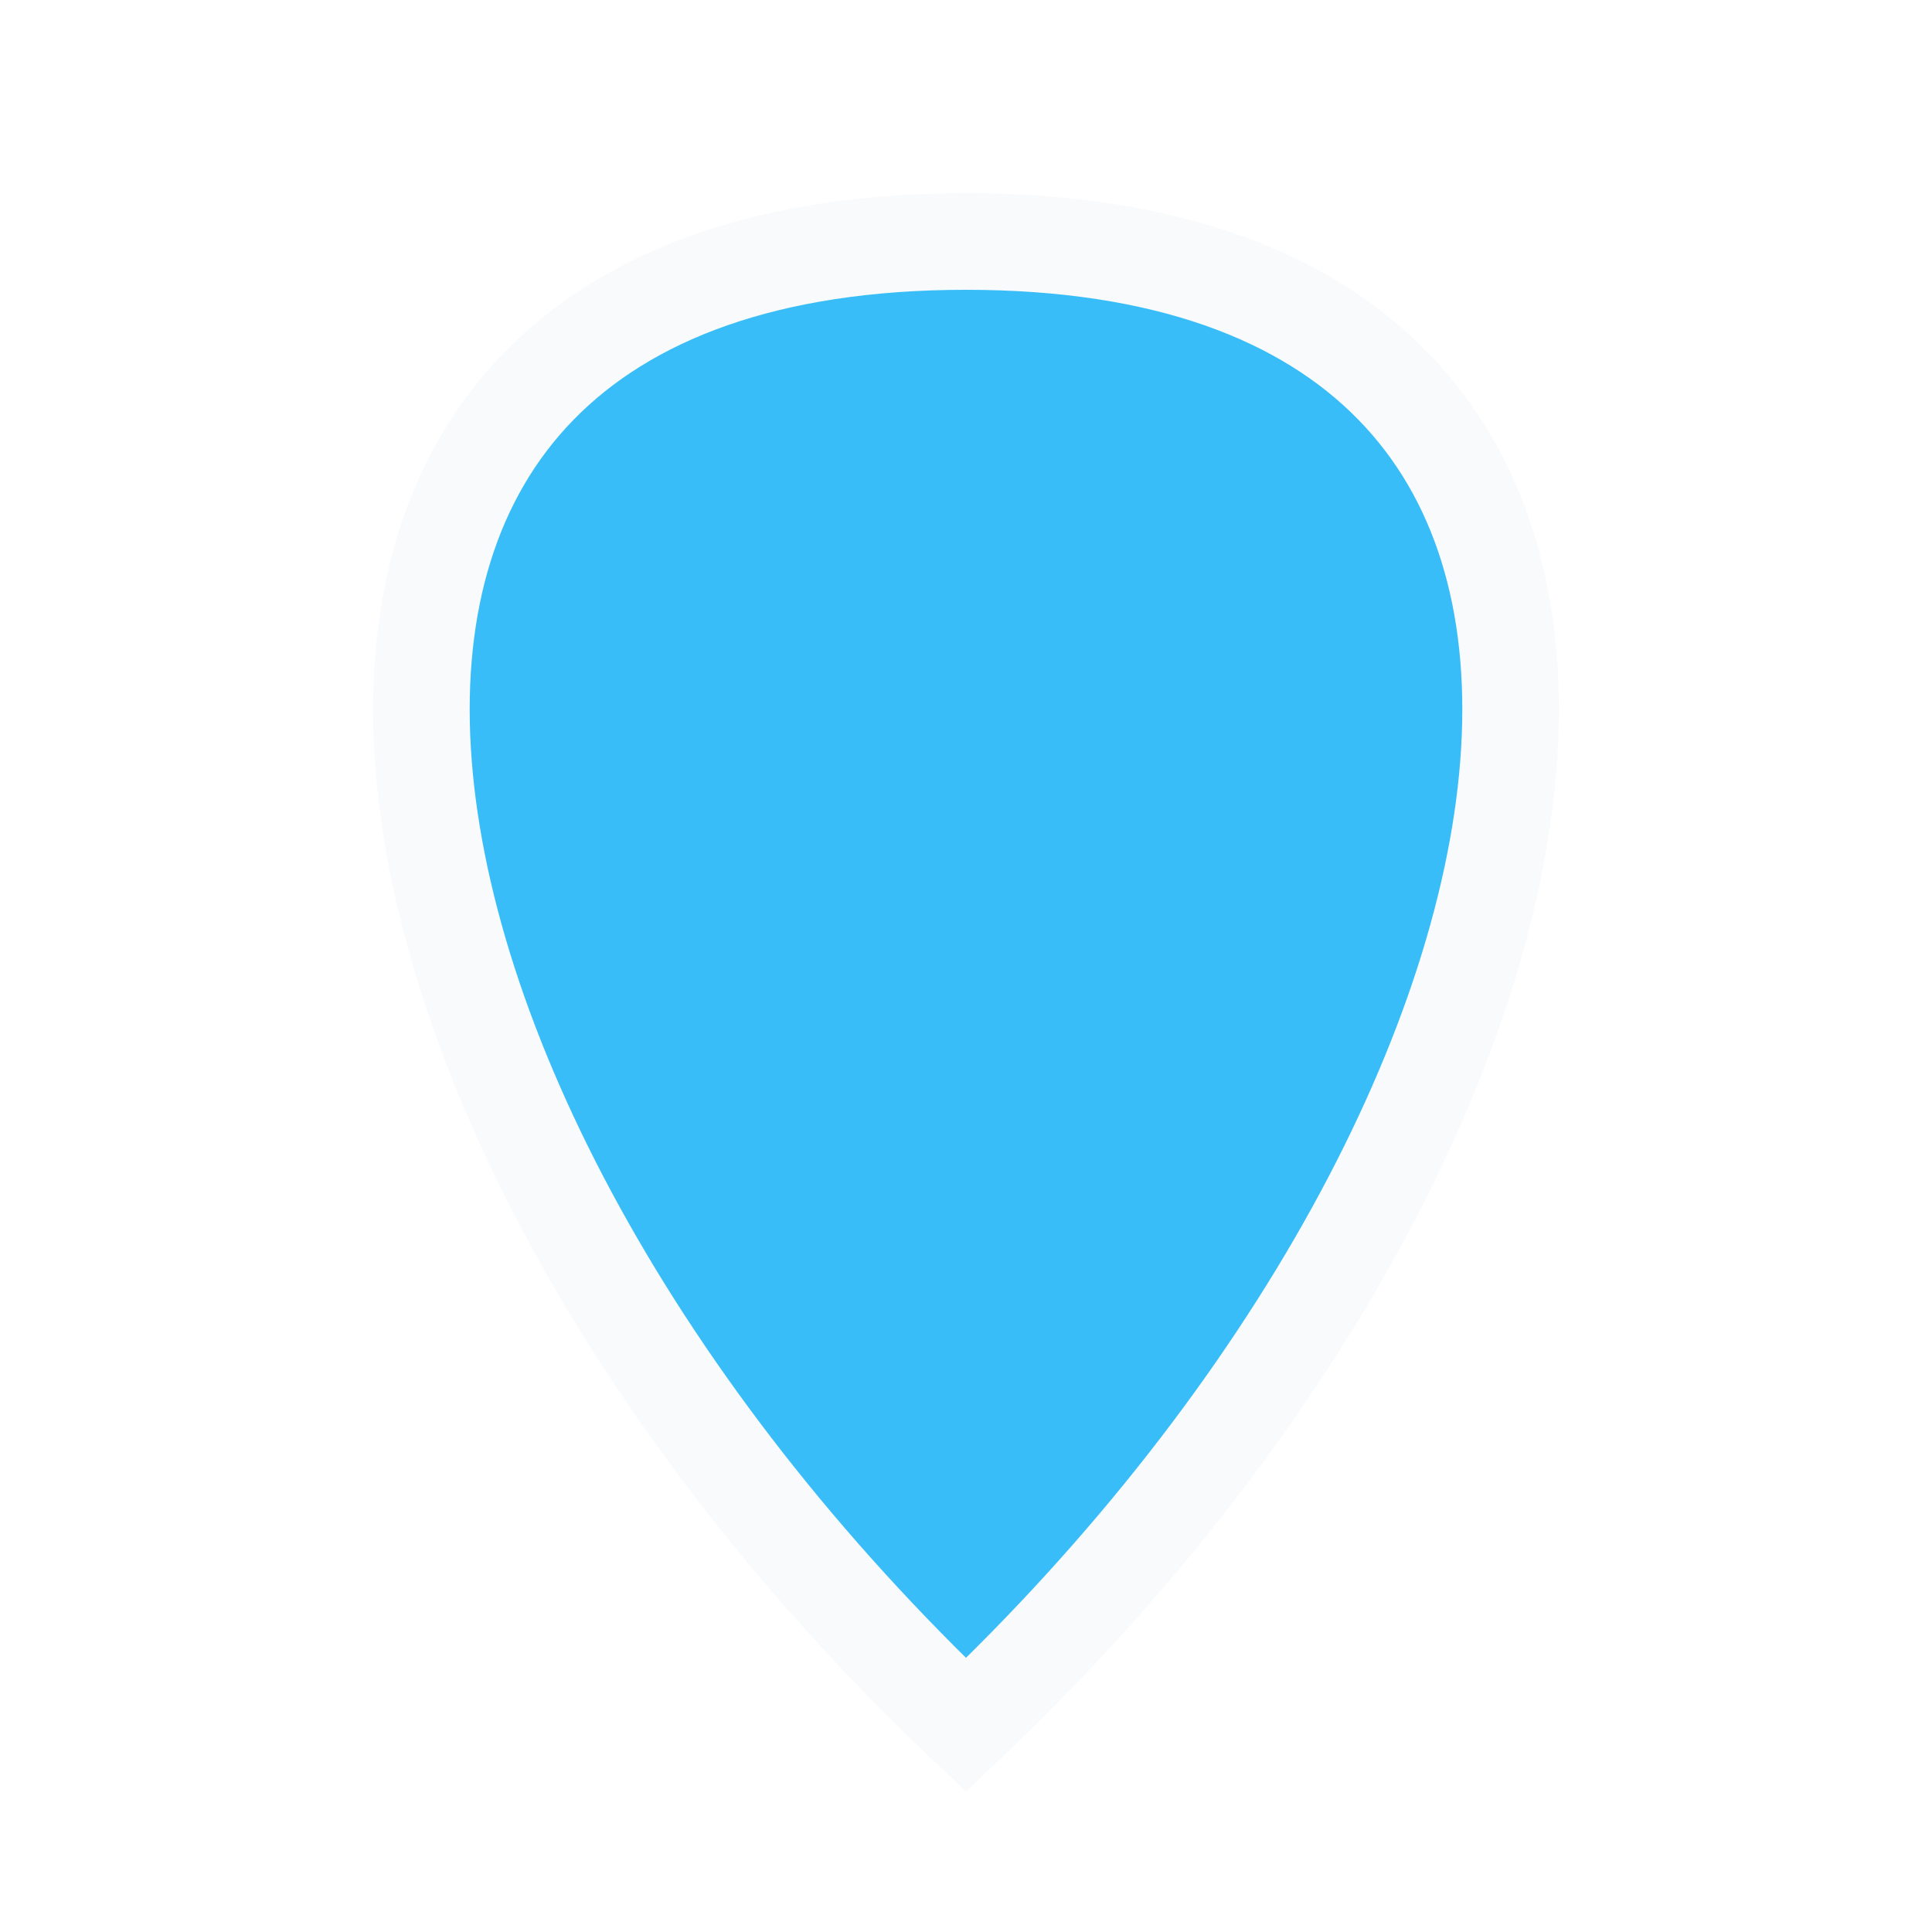
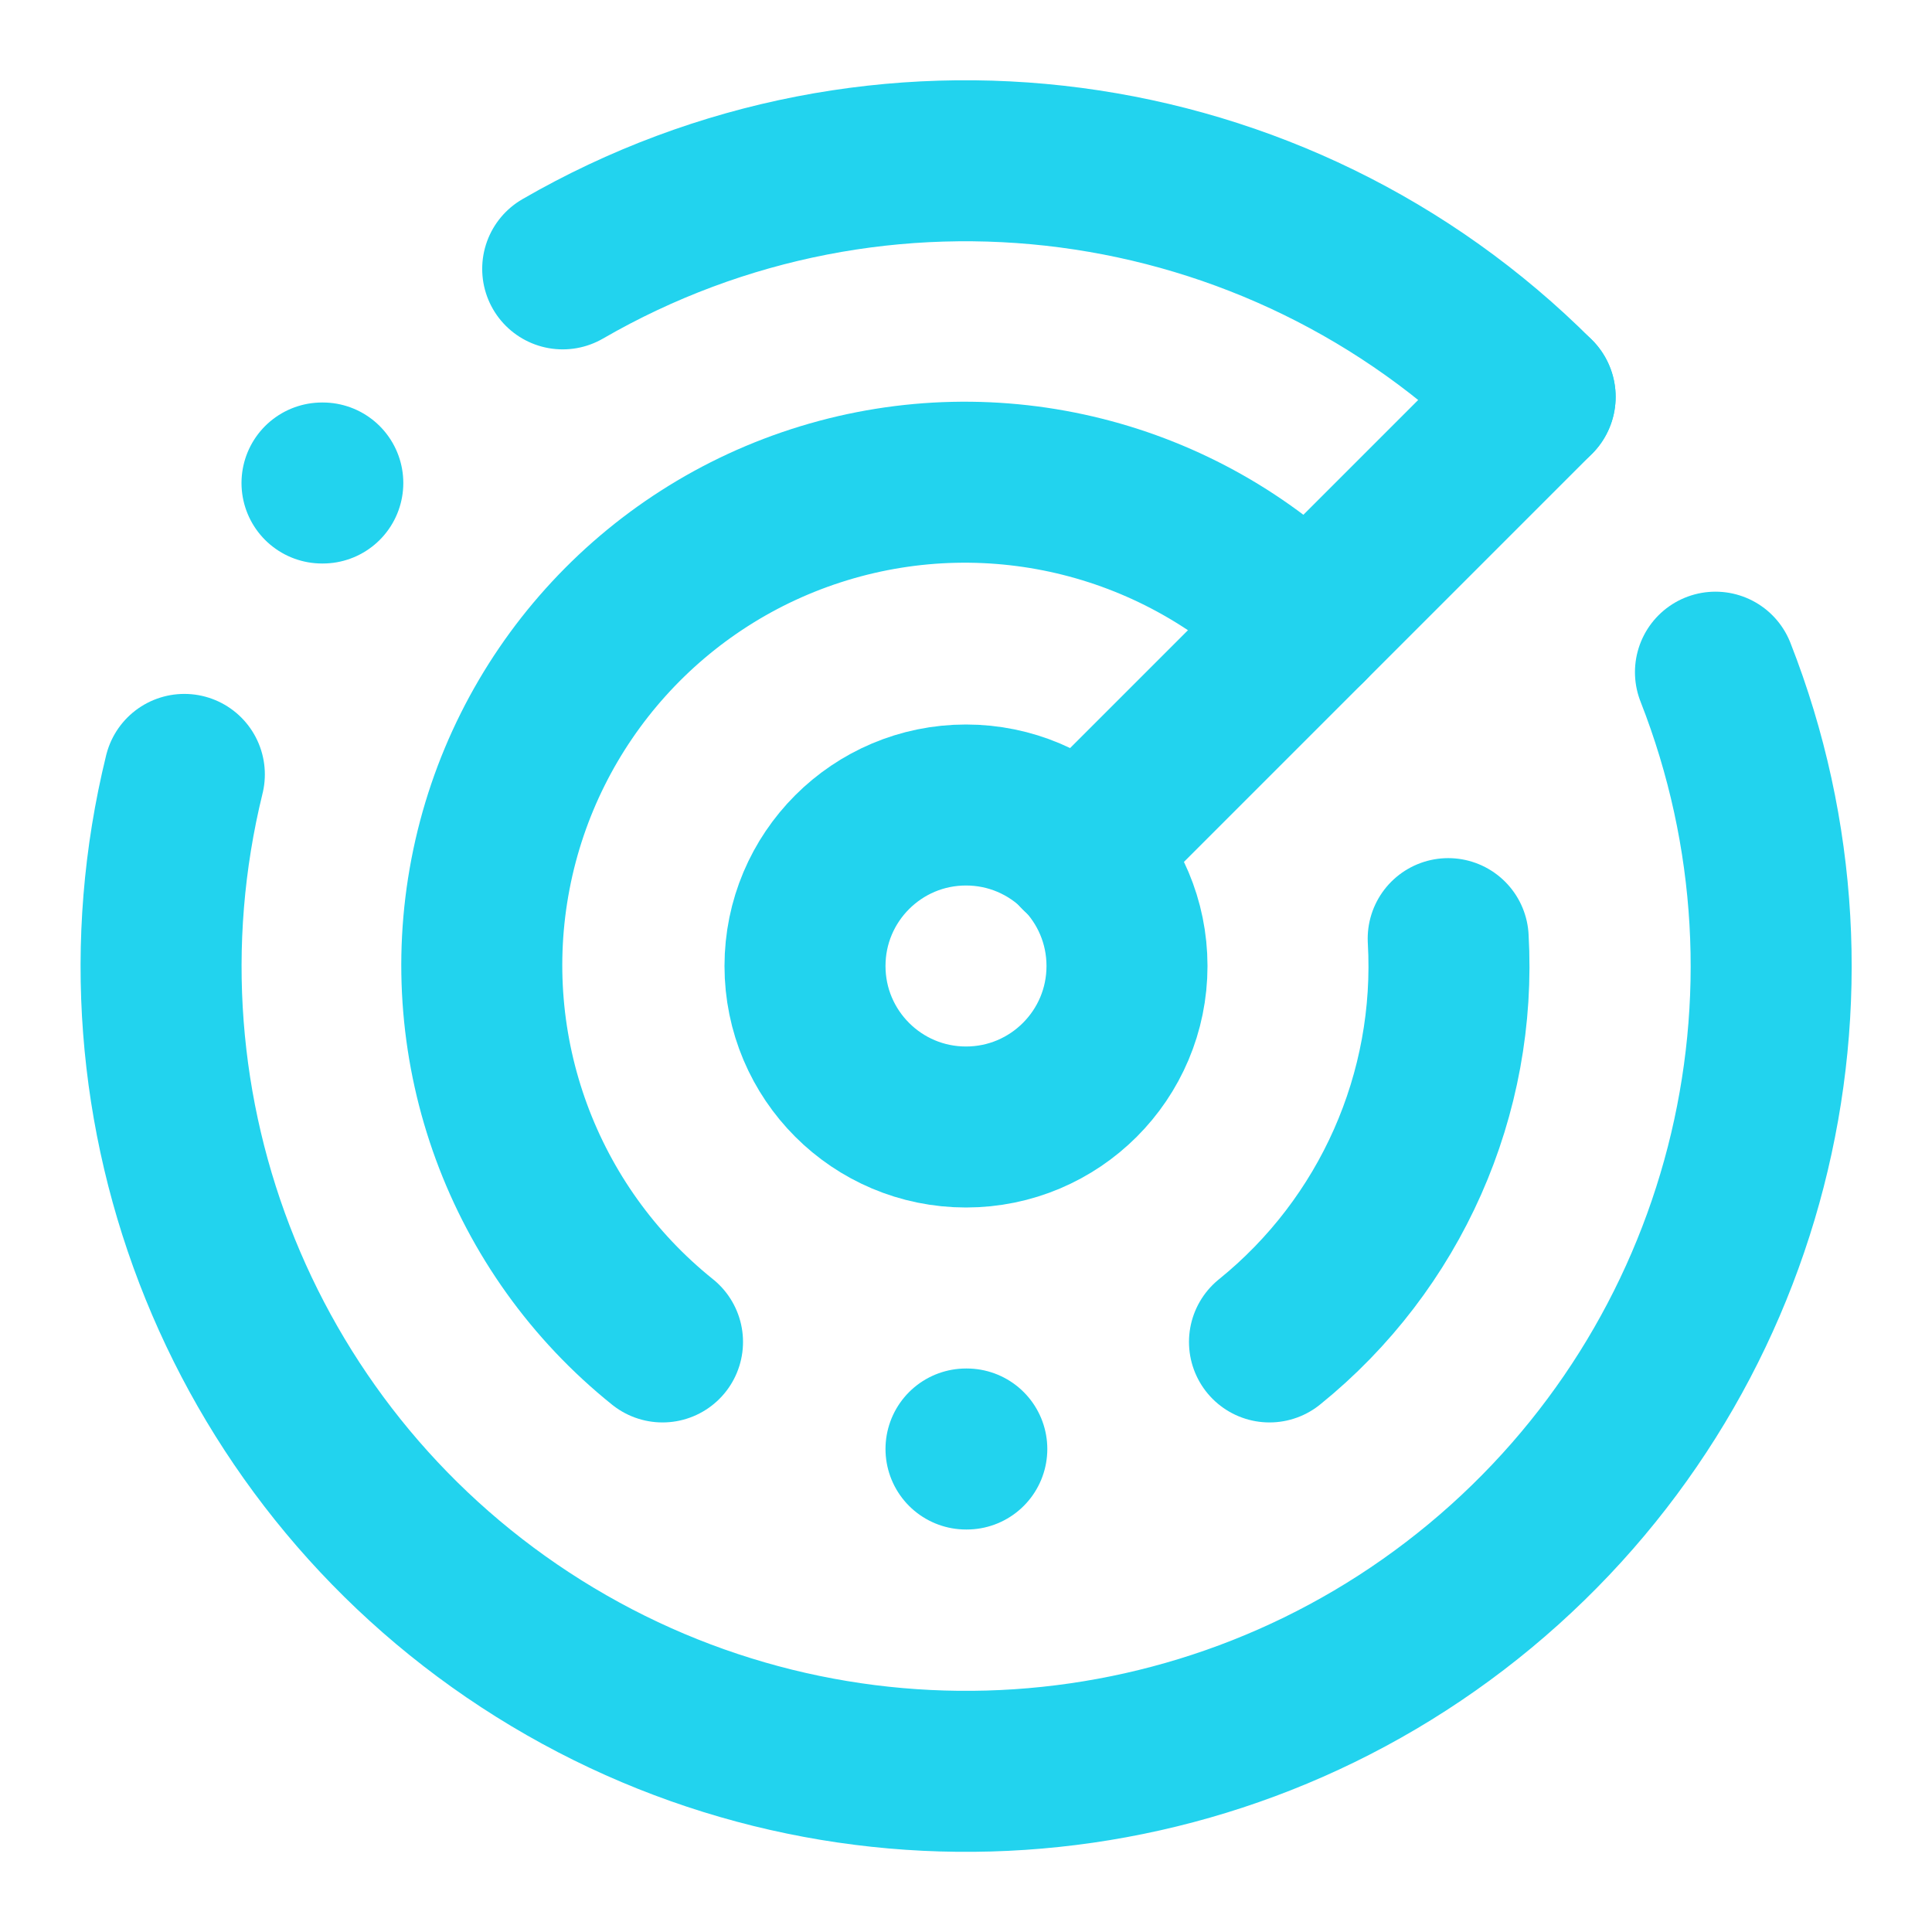
- <svg xmlns="http://www.w3.org/2000/svg" viewBox="-14 -25 28 28" role="img" aria-label="Flight Tracker pin icon">
-   <path d="M 0 0 C -9.5 -9 -11.5 -21.5 0 -21.5 C 11.5 -21.5 9.5 -9 0 0 Z" fill="#38bdf8" stroke="#f8fafc" stroke-width="1.4" />
+ <svg xmlns="http://www.w3.org/2000/svg" viewBox="0 0 24 24" fill="none" stroke="#22d3ee" stroke-width="2" stroke-linecap="round" stroke-linejoin="round" role="img" aria-label="Flight Tracker radar icon">
+   <path d="M19.07 4.93A10 10 0 0 0 6.99 3.34" />
+   <path d="M4 6h.01" />
+   <path d="M2.29 9.62A10 10 0 1 0 21.31 8.35" />
+   <path d="M16.24 7.76A6 6 0 1 0 8.23 16.67" />
+   <path d="M12 18h.01" />
+   <path d="M17.99 11.66A6 6 0 0 1 15.77 16.67" />
+   <circle cx="12" cy="12" r="2" />
+   <path d="m13.41 10.59 5.66-5.66" />
</svg>
